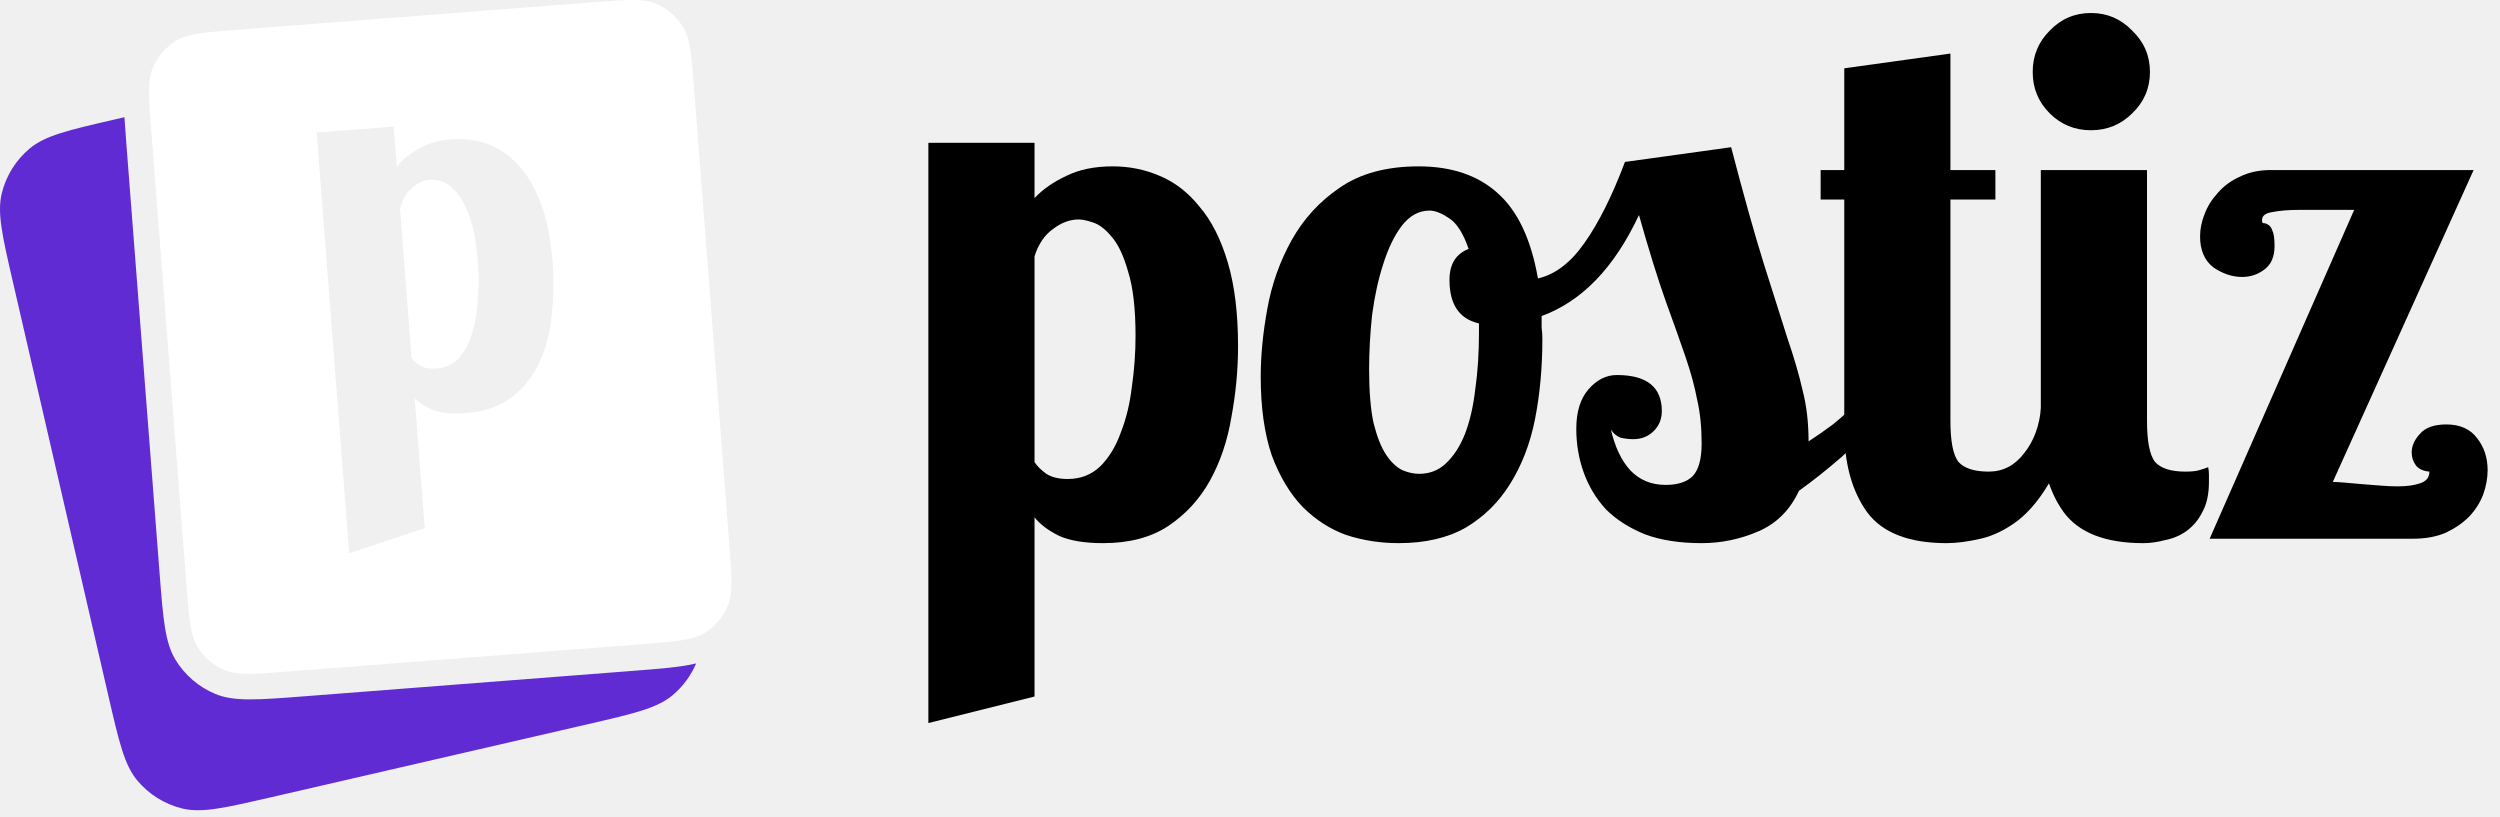
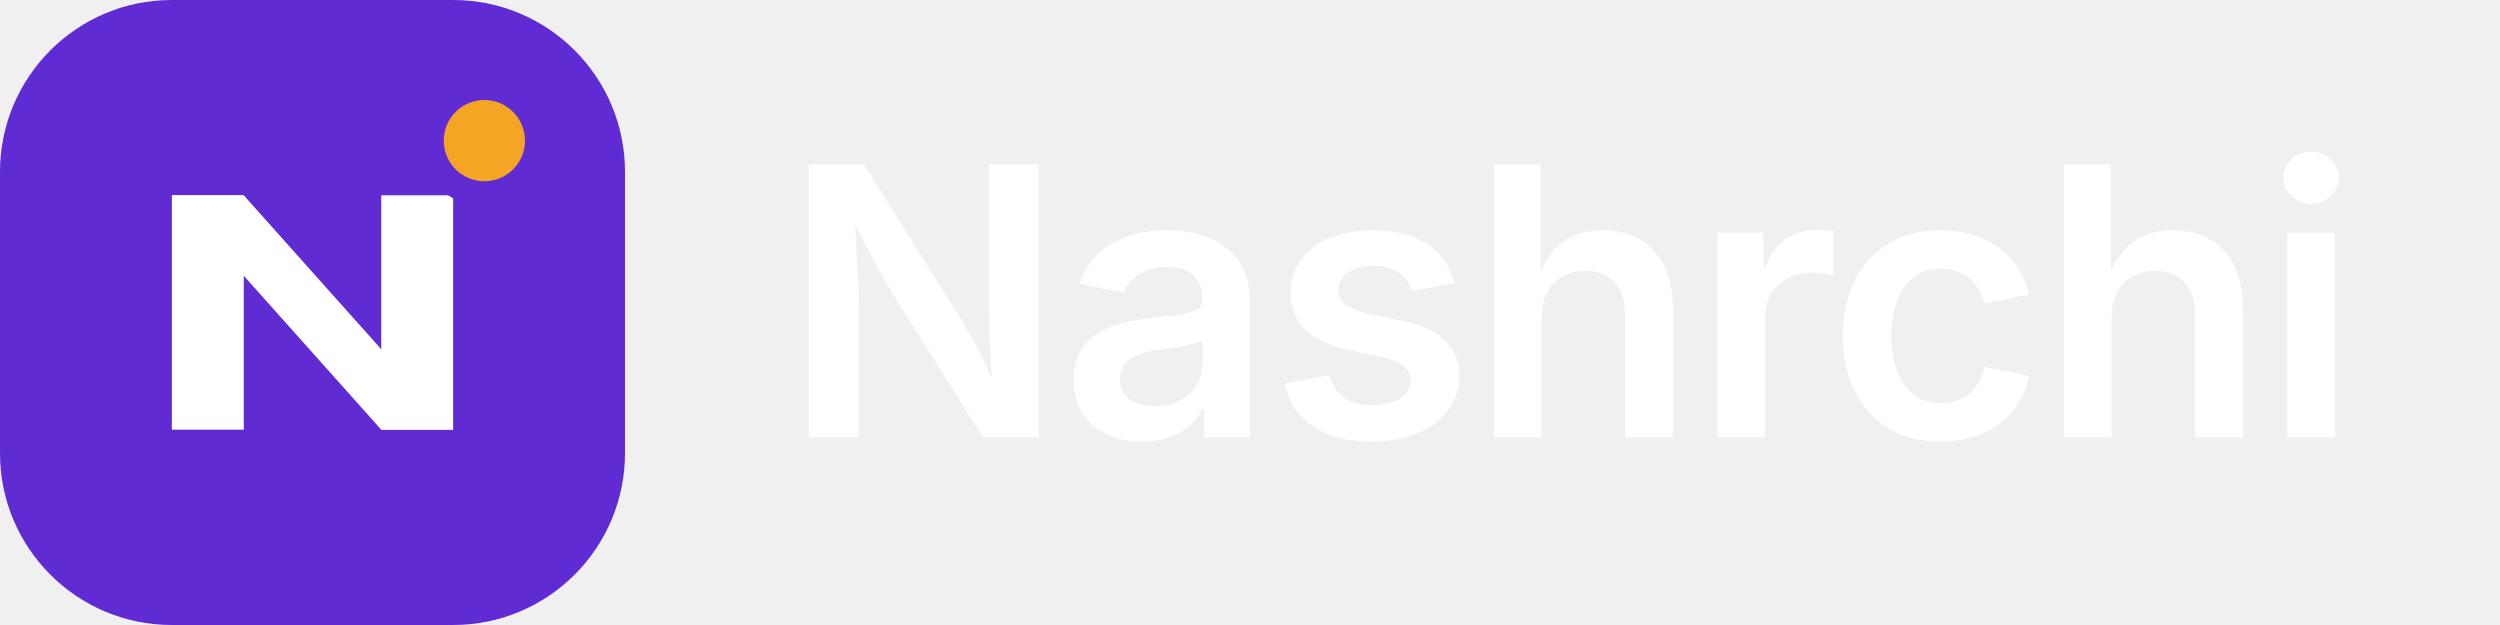
- <svg xmlns="http://www.w3.org/2000/svg" width="101" height="33" viewBox="0 0 101 33" fill="none">
-   <path d="M41.795 5.768V8.002C42.133 7.645 42.56 7.347 43.076 7.108C43.593 6.85 44.218 6.721 44.953 6.721C45.628 6.721 46.263 6.85 46.859 7.108C47.475 7.367 48.011 7.784 48.468 8.36C48.944 8.916 49.322 9.66 49.6 10.594C49.878 11.527 50.017 12.659 50.017 13.989C50.017 14.943 49.927 15.896 49.749 16.849C49.59 17.802 49.302 18.656 48.885 19.411C48.468 20.165 47.902 20.781 47.187 21.258C46.492 21.714 45.618 21.943 44.566 21.943C43.811 21.943 43.215 21.843 42.778 21.645C42.341 21.426 42.014 21.178 41.795 20.9V28.139L37.506 29.211V5.768H41.795ZM43.136 19.351C43.652 19.351 44.089 19.182 44.446 18.845C44.804 18.487 45.082 18.031 45.28 17.474C45.499 16.919 45.648 16.303 45.727 15.628C45.827 14.933 45.876 14.248 45.876 13.572C45.876 12.48 45.777 11.616 45.578 10.981C45.4 10.345 45.181 9.879 44.923 9.581C44.665 9.263 44.407 9.065 44.148 8.985C43.91 8.906 43.721 8.866 43.583 8.866C43.225 8.866 42.878 8.995 42.54 9.253C42.202 9.491 41.954 9.859 41.795 10.355V18.666C41.895 18.825 42.053 18.984 42.272 19.143C42.49 19.282 42.778 19.351 43.136 19.351Z" fill="currentColor" />
-   <path d="M69.938 5.947C70.434 7.853 70.871 9.412 71.248 10.623C71.626 11.815 71.944 12.818 72.202 13.632C72.48 14.446 72.688 15.161 72.827 15.777C72.986 16.392 73.066 17.077 73.066 17.832C73.403 17.613 73.731 17.385 74.049 17.147C74.366 16.889 74.634 16.65 74.853 16.432H76.104C75.568 17.246 75.002 17.921 74.406 18.457C73.81 18.974 73.234 19.431 72.678 19.828C72.321 20.602 71.775 21.148 71.04 21.466C70.305 21.784 69.541 21.943 68.746 21.943C67.853 21.943 67.088 21.823 66.453 21.585C65.817 21.327 65.291 20.989 64.874 20.572C64.477 20.136 64.179 19.639 63.98 19.083C63.782 18.527 63.682 17.941 63.682 17.326C63.682 16.65 63.841 16.124 64.159 15.747C64.497 15.35 64.884 15.151 65.321 15.151C66.532 15.151 67.138 15.638 67.138 16.611C67.138 16.928 67.028 17.197 66.81 17.415C66.592 17.633 66.314 17.743 65.976 17.743C65.817 17.743 65.648 17.723 65.47 17.683C65.311 17.623 65.182 17.514 65.082 17.355C65.241 18.05 65.499 18.596 65.857 18.994C66.234 19.391 66.711 19.59 67.287 19.59C67.783 19.59 68.15 19.47 68.389 19.232C68.627 18.974 68.746 18.537 68.746 17.921C68.746 17.266 68.687 16.68 68.568 16.164C68.468 15.628 68.309 15.042 68.091 14.406C67.873 13.771 67.604 13.016 67.287 12.143C66.969 11.249 66.612 10.097 66.214 8.687C65.221 10.812 63.911 12.172 62.282 12.768C62.282 12.927 62.282 13.086 62.282 13.245C62.302 13.384 62.312 13.533 62.312 13.691C62.312 14.843 62.213 15.926 62.014 16.938C61.816 17.931 61.478 18.805 61.002 19.56C60.545 20.294 59.949 20.88 59.214 21.317C58.48 21.734 57.576 21.943 56.504 21.943C55.769 21.943 55.064 21.834 54.389 21.615C53.733 21.377 53.148 20.999 52.631 20.483C52.115 19.947 51.698 19.252 51.38 18.398C51.082 17.524 50.933 16.462 50.933 15.211C50.933 14.357 51.023 13.443 51.201 12.47C51.38 11.477 51.708 10.554 52.184 9.7C52.661 8.846 53.306 8.141 54.121 7.585C54.955 7.009 56.017 6.721 57.308 6.721C58.638 6.721 59.701 7.079 60.495 7.794C61.309 8.508 61.855 9.66 62.133 11.249C62.828 11.09 63.454 10.614 64.01 9.819C64.586 9.005 65.132 7.913 65.648 6.542L69.938 5.947ZM57.338 19.143C57.755 19.143 58.112 19.004 58.41 18.726C58.728 18.428 58.986 18.031 59.184 17.534C59.383 17.018 59.522 16.412 59.602 15.717C59.701 15.022 59.75 14.267 59.75 13.453V13.066C58.956 12.887 58.559 12.301 58.559 11.309C58.559 10.673 58.817 10.256 59.333 10.057C59.115 9.422 58.847 9.005 58.529 8.806C58.231 8.608 57.973 8.508 57.755 8.508C57.318 8.508 56.941 8.717 56.623 9.134C56.325 9.531 56.077 10.047 55.878 10.683C55.679 11.299 55.531 11.984 55.431 12.738C55.352 13.493 55.312 14.218 55.312 14.913C55.312 15.806 55.372 16.531 55.491 17.087C55.63 17.643 55.799 18.07 55.997 18.368C56.196 18.666 56.414 18.875 56.653 18.994C56.891 19.093 57.119 19.143 57.338 19.143Z" fill="currentColor" />
-   <path d="M78.797 2.164V6.87H80.614V8.062H78.797V16.998C78.797 17.832 78.906 18.388 79.125 18.666C79.363 18.924 79.77 19.053 80.346 19.053C80.922 19.053 81.398 18.805 81.776 18.309C82.173 17.812 82.401 17.187 82.461 16.432H83.712C83.553 17.643 83.275 18.616 82.878 19.351C82.481 20.066 82.034 20.622 81.537 21.019C81.041 21.397 80.535 21.645 80.018 21.764C79.502 21.883 79.045 21.943 78.648 21.943C77.119 21.943 76.047 21.526 75.431 20.692C74.815 19.838 74.508 18.716 74.508 17.326V8.062H73.554V6.87H74.508V2.759L78.797 2.164Z" fill="currentColor" />
-   <path d="M82.121 2.908C82.121 2.253 82.35 1.697 82.806 1.24C83.263 0.764 83.819 0.525 84.475 0.525C85.13 0.525 85.686 0.764 86.143 1.24C86.619 1.697 86.858 2.253 86.858 2.908C86.858 3.564 86.619 4.12 86.143 4.577C85.686 5.033 85.13 5.262 84.475 5.262C83.819 5.262 83.263 5.033 82.806 4.577C82.35 4.12 82.121 3.564 82.121 2.908ZM86.739 6.87V16.998C86.739 17.832 86.848 18.388 87.066 18.666C87.304 18.924 87.712 19.053 88.287 19.053C88.546 19.053 88.734 19.033 88.853 18.994C88.992 18.954 89.112 18.914 89.211 18.875C89.231 18.974 89.241 19.073 89.241 19.172C89.241 19.272 89.241 19.371 89.241 19.47C89.241 19.967 89.151 20.374 88.972 20.692C88.814 21.009 88.595 21.267 88.317 21.466C88.059 21.645 87.771 21.764 87.453 21.823C87.156 21.903 86.868 21.943 86.59 21.943C85.06 21.943 83.988 21.526 83.373 20.692C82.757 19.838 82.449 18.716 82.449 17.326V6.87H86.739ZM98.147 19.053C97.909 19.033 97.73 18.954 97.611 18.815C97.492 18.656 97.432 18.477 97.432 18.279C97.432 18.021 97.541 17.772 97.76 17.534C97.978 17.276 98.336 17.147 98.832 17.147C99.388 17.147 99.805 17.335 100.083 17.713C100.361 18.07 100.5 18.497 100.5 18.994C100.5 19.311 100.441 19.639 100.322 19.977C100.202 20.294 100.014 20.592 99.756 20.87C99.498 21.128 99.18 21.347 98.802 21.526C98.425 21.684 97.988 21.764 97.492 21.764H89.27L95.109 8.479H92.904C92.468 8.479 92.1 8.508 91.802 8.568C91.524 8.608 91.385 8.717 91.385 8.896C91.385 8.975 91.405 9.015 91.445 9.015C91.504 9.015 91.564 9.035 91.624 9.074C91.703 9.114 91.763 9.194 91.802 9.313C91.862 9.432 91.892 9.64 91.892 9.938C91.892 10.375 91.753 10.693 91.475 10.892C91.216 11.09 90.919 11.189 90.581 11.189C90.184 11.189 89.797 11.06 89.419 10.802C89.062 10.524 88.883 10.107 88.883 9.551C88.883 9.253 88.943 8.955 89.062 8.657C89.181 8.34 89.36 8.052 89.598 7.794C89.836 7.516 90.134 7.297 90.492 7.138C90.849 6.96 91.266 6.87 91.743 6.87H99.934L94.245 19.47C94.364 19.47 94.533 19.48 94.751 19.5C94.97 19.52 95.198 19.54 95.436 19.56C95.695 19.579 95.943 19.599 96.181 19.619C96.439 19.639 96.668 19.649 96.866 19.649C97.224 19.649 97.522 19.609 97.76 19.53C98.018 19.45 98.147 19.292 98.147 19.053Z" fill="currentColor" />
-   <path d="M5.027 4.735C5.05 5.103 5.082 5.518 5.119 5.992L6.442 23.091C6.59 25.002 6.664 25.957 7.092 26.659C7.469 27.275 8.031 27.757 8.699 28.035C9.458 28.35 10.413 28.276 12.324 28.128L25.421 27.114C26.66 27.019 27.497 26.954 28.124 26.803C27.914 27.297 27.59 27.737 27.175 28.085C26.545 28.613 25.611 28.828 23.743 29.259L10.944 32.211C9.076 32.642 8.142 32.858 7.345 32.659C6.644 32.484 6.016 32.091 5.551 31.537C5.023 30.908 4.808 29.974 4.377 28.106L0.522 11.395C0.091 9.527 -0.124 8.593 0.075 7.796C0.25 7.094 0.642 6.466 1.196 6.002C1.826 5.474 2.759 5.258 4.627 4.828L5.027 4.735Z" fill="#612BD3" />
-   <path d="M18.56 14.447C18.32 14.712 18.012 14.859 17.638 14.888C17.379 14.908 17.166 14.873 17 14.785C16.832 14.682 16.708 14.576 16.627 14.466L16.162 8.44C16.249 8.071 16.408 7.79 16.64 7.599C16.87 7.393 17.115 7.279 17.374 7.259C17.475 7.252 17.614 7.27 17.791 7.314C17.983 7.357 18.181 7.487 18.386 7.703C18.59 7.904 18.775 8.23 18.94 8.681C19.119 9.131 19.24 9.752 19.301 10.544C19.339 11.033 19.341 11.533 19.308 12.042C19.289 12.537 19.215 12.991 19.088 13.407C18.975 13.821 18.799 14.168 18.56 14.447Z" fill="white" />
-   <path fill-rule="evenodd" clip-rule="evenodd" d="M6.107 5.222C6.006 3.918 5.956 3.265 6.171 2.747C6.36 2.292 6.689 1.908 7.11 1.651C7.589 1.358 8.241 1.308 9.546 1.207L24.02 0.087C25.325 -0.014 25.977 -0.065 26.495 0.151C26.951 0.34 27.335 0.669 27.592 1.09C27.884 1.568 27.935 2.221 28.036 3.525L29.465 22.001C29.567 23.305 29.617 23.957 29.402 24.475C29.212 24.931 28.884 25.315 28.462 25.572C27.984 25.864 27.332 25.915 26.027 26.016L11.552 27.136C10.248 27.237 9.595 27.288 9.078 27.072C8.622 26.883 8.238 26.554 7.981 26.133C7.688 25.654 7.638 25.002 7.537 23.698L6.107 5.222ZM16.03 6.733L15.904 5.113L12.794 5.354L14.108 22.353L17.159 21.335L16.753 16.086C16.927 16.276 17.178 16.437 17.507 16.571C17.835 16.691 18.273 16.729 18.82 16.687C19.583 16.628 20.204 16.413 20.682 16.043C21.174 15.657 21.55 15.179 21.81 14.609C22.07 14.038 22.231 13.403 22.293 12.703C22.369 12.001 22.38 11.305 22.327 10.614C22.252 9.649 22.088 8.836 21.834 8.175C21.58 7.514 21.265 6.995 20.888 6.618C20.525 6.226 20.112 5.954 19.651 5.801C19.205 5.648 18.737 5.59 18.247 5.627C17.715 5.669 17.268 5.797 16.908 6.013C16.547 6.215 16.254 6.455 16.03 6.733Z" fill="white" />
+ <svg xmlns="http://www.w3.org/2000/svg" width="160" height="40" viewBox="0 0 160 40" fill="none">
+   <rect width="40" height="40" rx="11" fill="#612BD3" />
+   <path d="M11 12.5h4.6v15h-4.6zM24.4 12.5h4.6v15h-4.6z" fill="#fff" />
+   <path d="M11 12.5h4.6l13.4 15h-4.6z" fill="#fff" />
+   <circle cx="31" cy="9" r="3.4" fill="#F5A524" stroke="#612BD3" stroke-width="1.6" />
+   <text x="50" y="28" font-family="Inter, Helvetica Neue, Arial, sans-serif" font-size="24" font-weight="600" letter-spacing="-0.4" fill="#fff">Nashrchi</text>
</svg>
